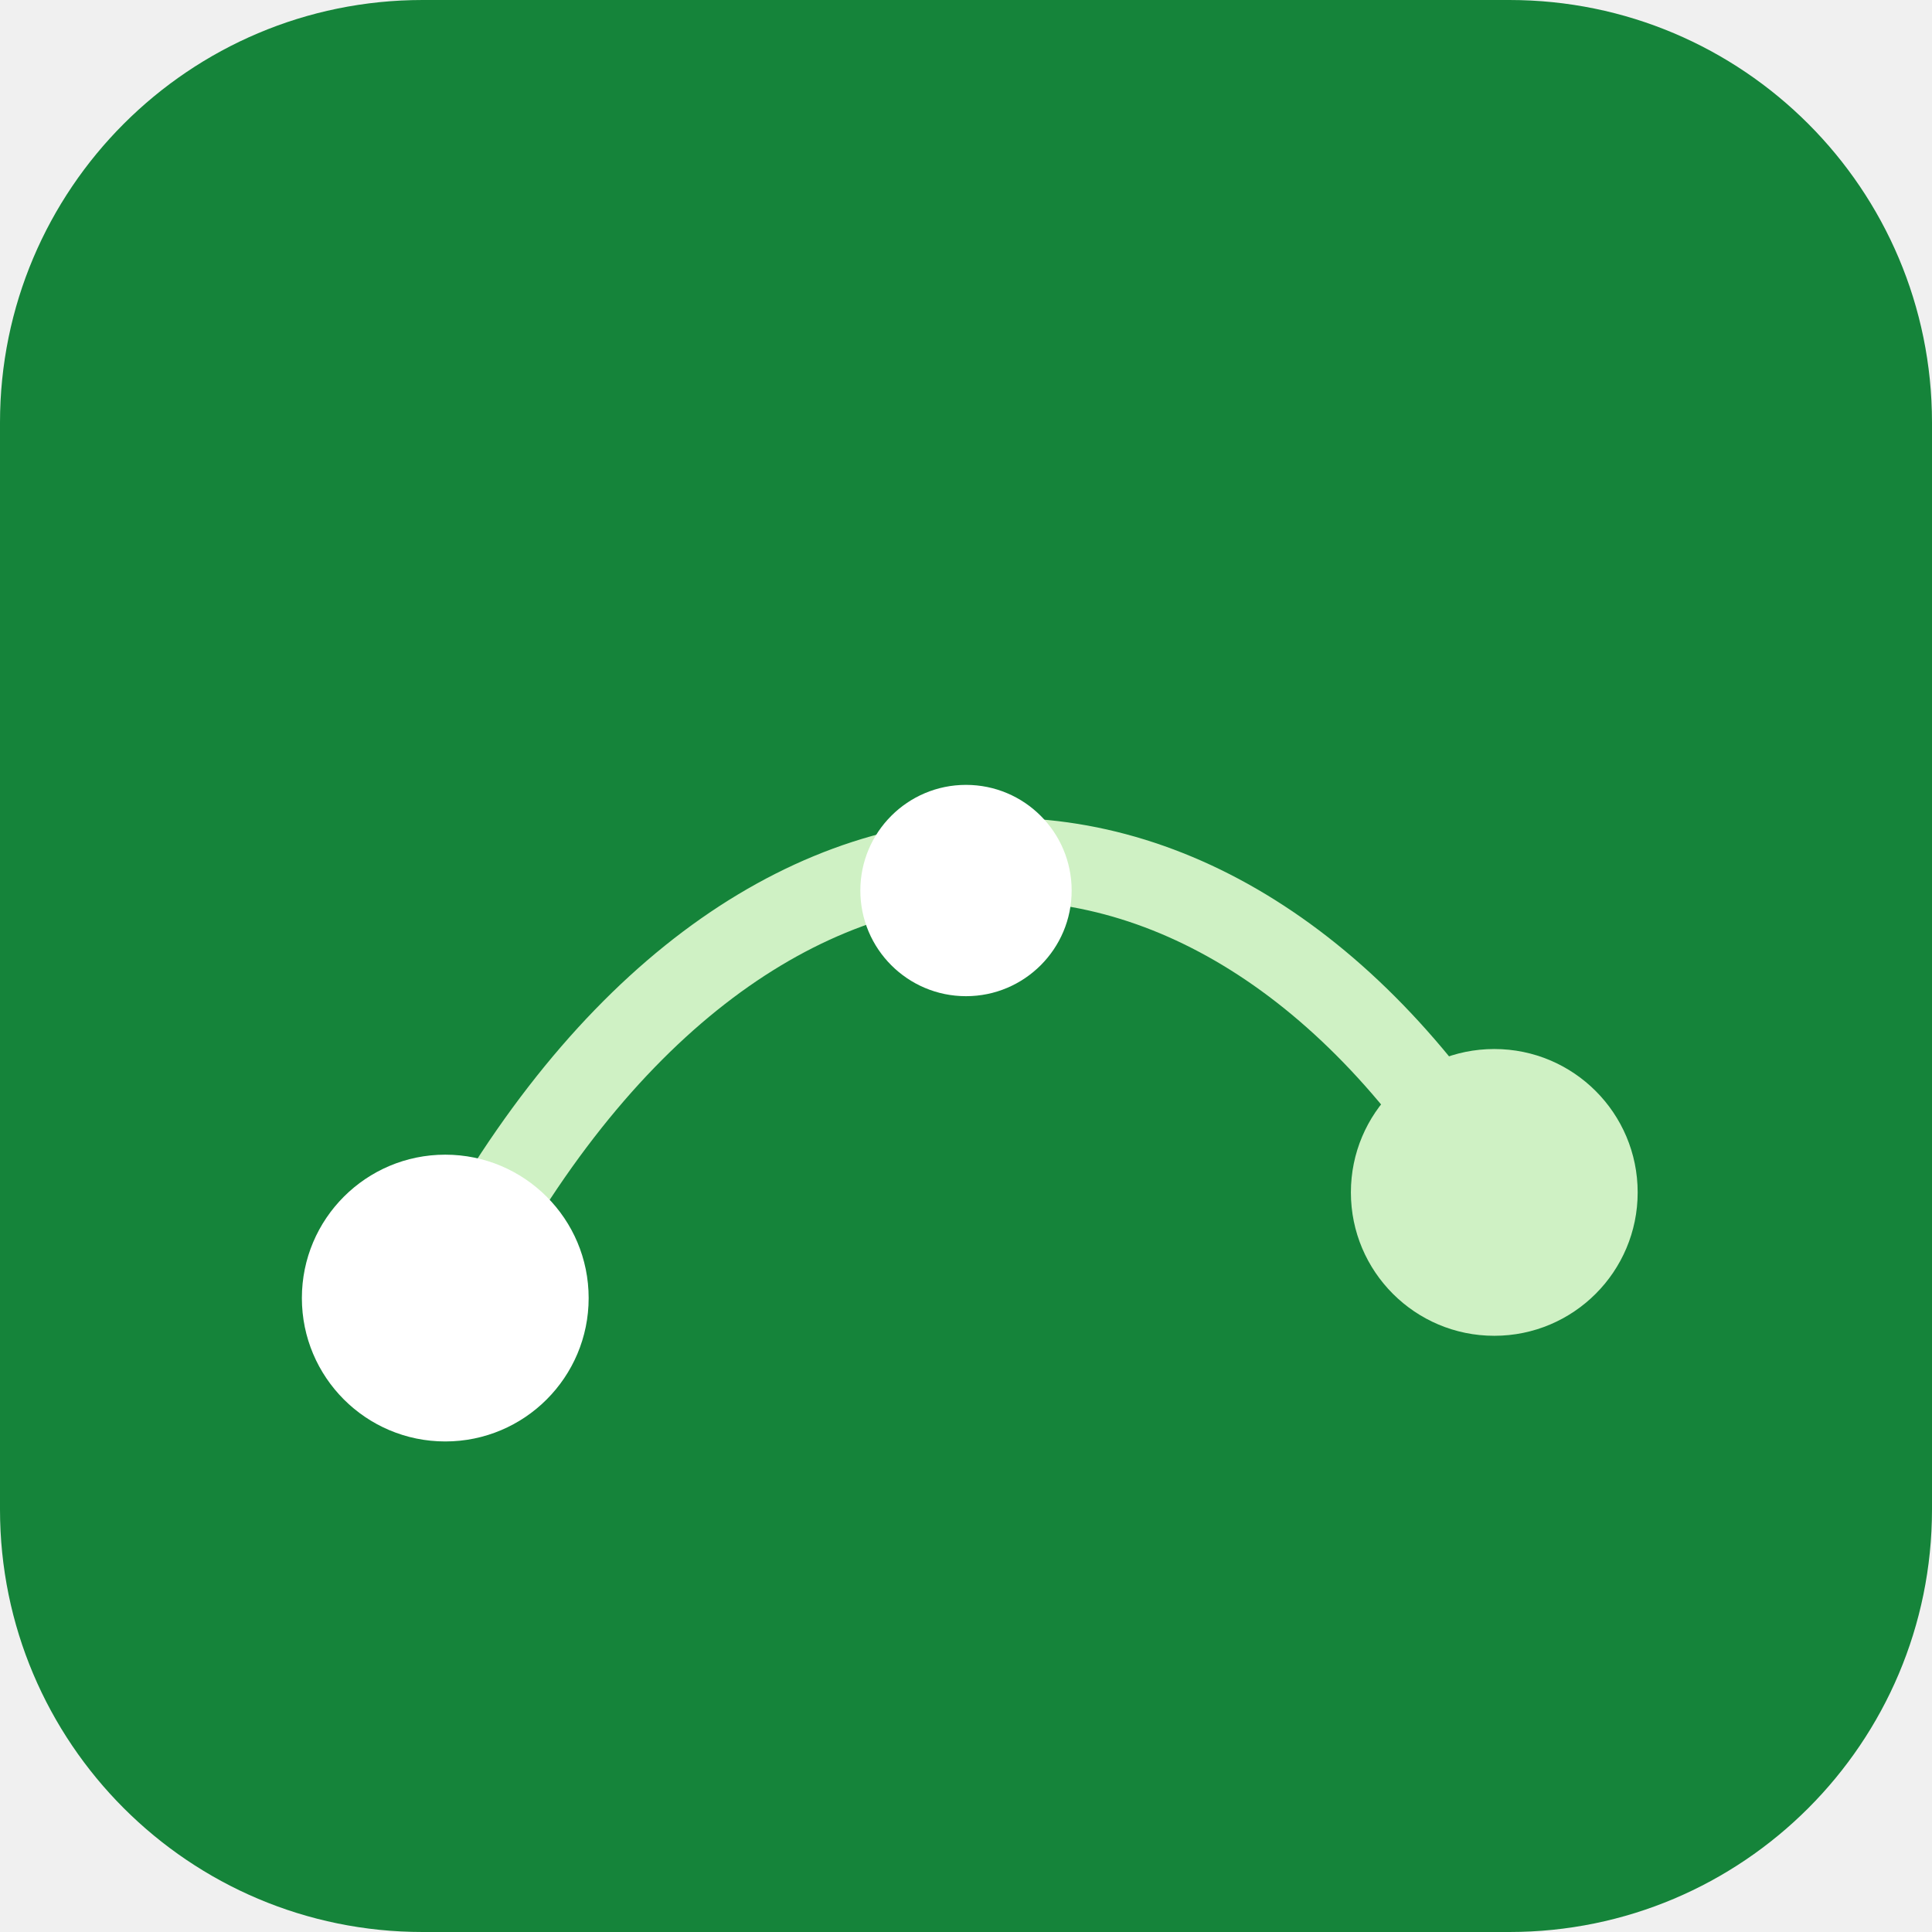
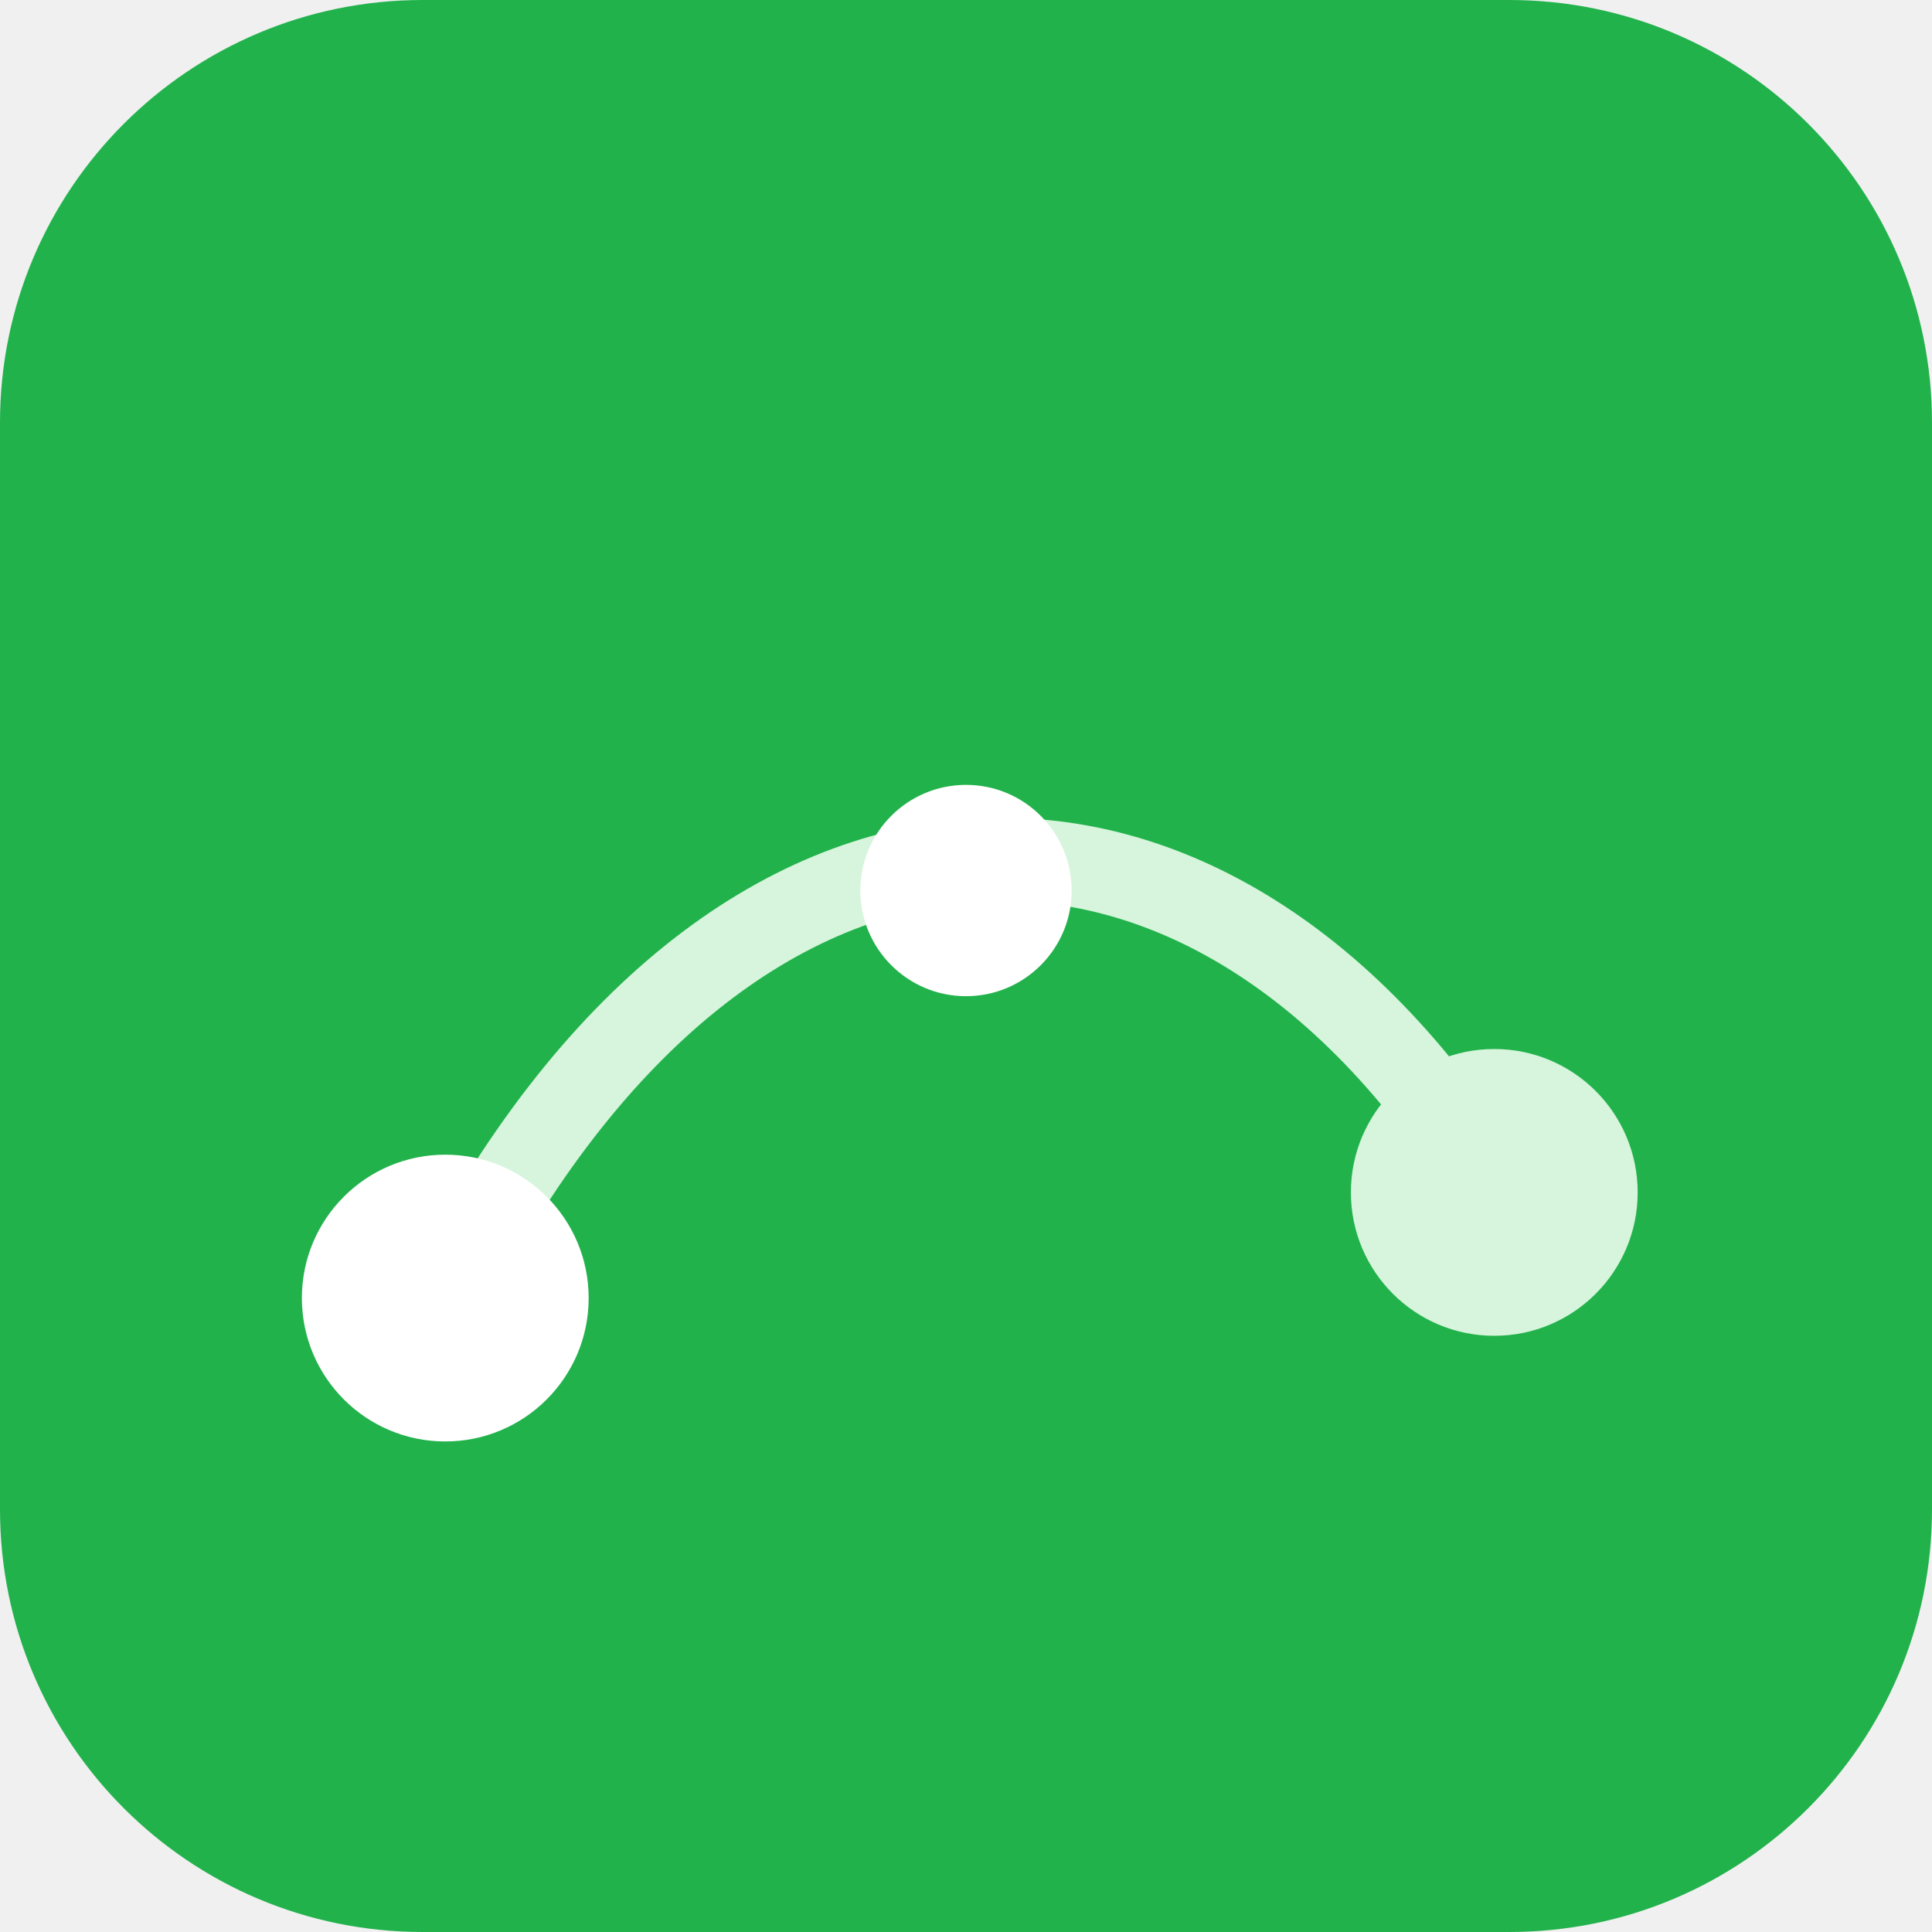
<svg xmlns="http://www.w3.org/2000/svg" viewBox="0 0 512 512">
-   <rect width="512" height="512" rx="112" fill="#15843A" />
-   <path d="M118 344c76-150 204-150 278-28" fill="none" stroke="#CFF1C4" stroke-width="22" stroke-linecap="round" />
+   <rect width="512" height="512" rx="112" fill="#22B24C" />
+   <path d="M118 344c76-150 204-150 278-28" fill="none" stroke="#D6F5DC" stroke-width="22" stroke-linecap="round" />
  <circle cx="118" cy="344" r="38" fill="#FFFFFF" />
-   <circle cx="396" cy="316" r="38" fill="#CFF1C4" />
+   <circle cx="396" cy="316" r="38" fill="#D6F5DC" />
  <circle cx="256" cy="236" r="28" fill="#FFFFFF" />
</svg>
